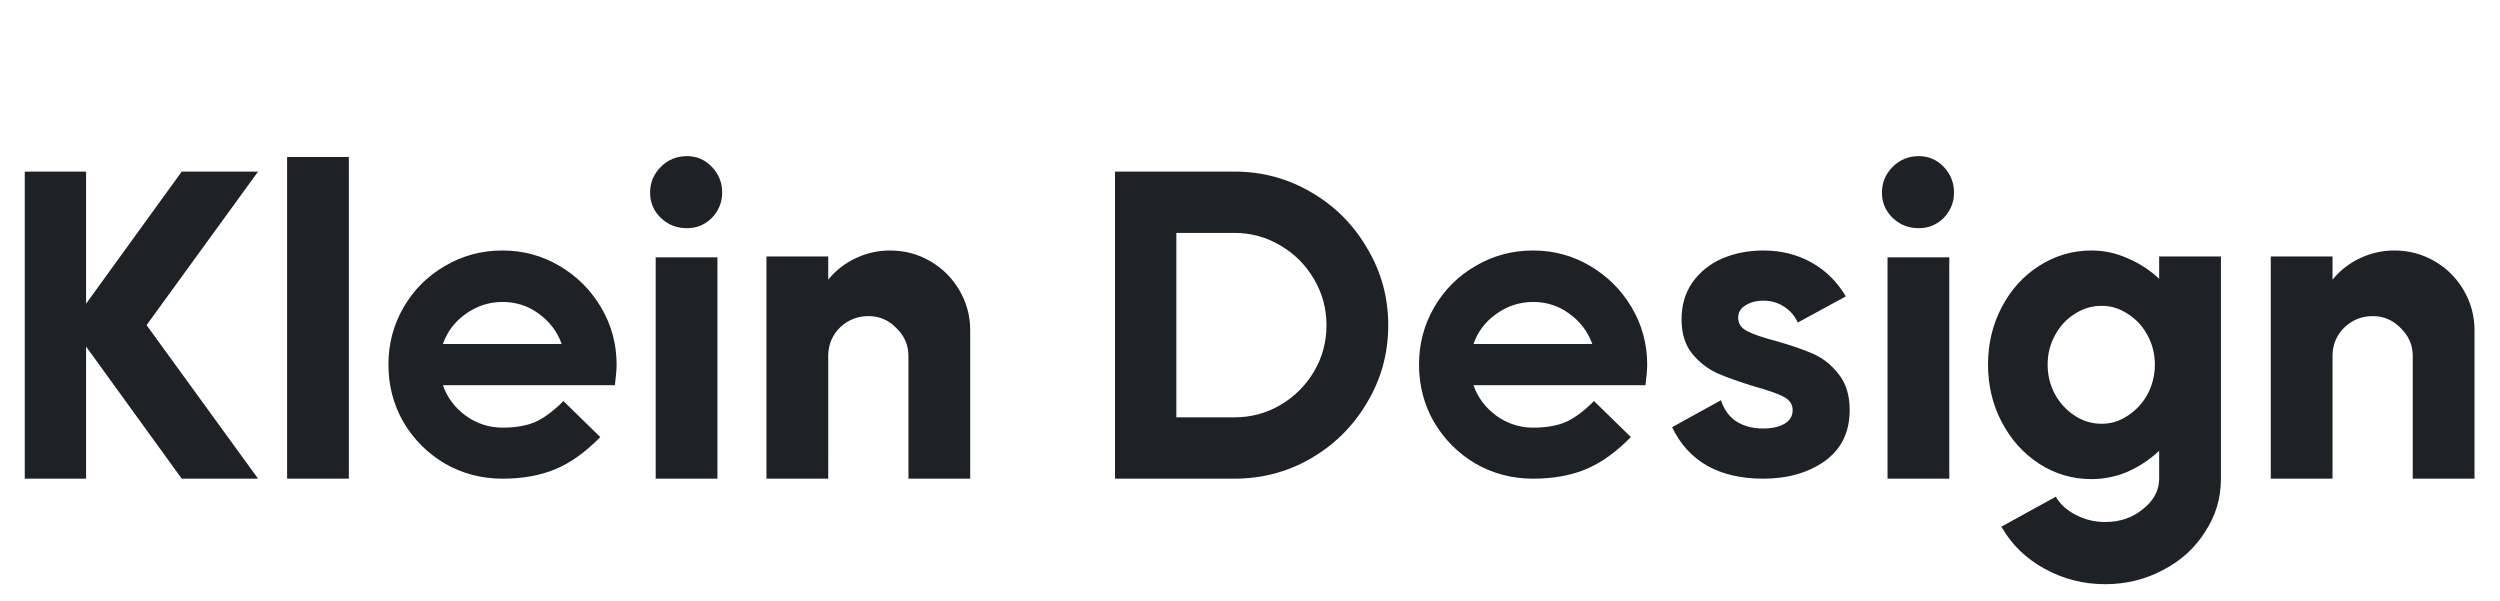
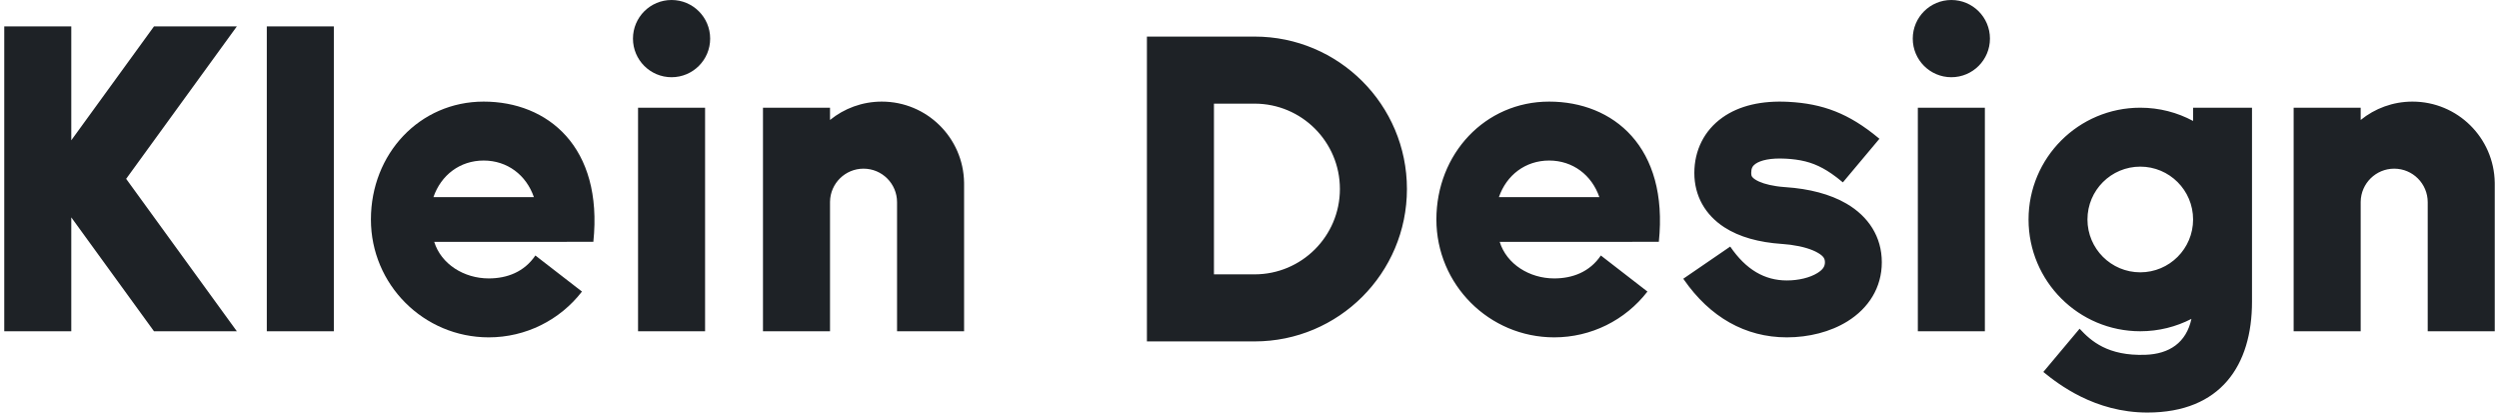
- <svg xmlns="http://www.w3.org/2000/svg" width="408" height="98" viewBox="0 0 408 98" fill="none">
-   <path d="M4.04 28H14.05V49.56L29.66 28H42.12L23.92 53.06L42.12 78.12H29.66L14.05 56.56V78.12H4.04V28ZM56.934 25.62V78.12H46.854V25.62H56.934ZM75.99 67.83C77.81 69.137 79.817 69.79 82.01 69.79C84.11 69.79 85.884 69.487 87.33 68.88C88.777 68.227 90.294 67.107 91.88 65.52L91.95 65.45L97.97 71.33C95.544 73.803 93.094 75.553 90.62 76.58C88.147 77.607 85.277 78.12 82.01 78.12C78.604 78.12 75.477 77.303 72.63 75.67C69.784 73.99 67.52 71.727 65.84 68.88C64.207 66.033 63.39 62.907 63.39 59.5C63.39 56.14 64.207 53.037 65.84 50.19C67.52 47.297 69.784 45.033 72.63 43.4C75.477 41.72 78.604 40.88 82.01 40.88C85.37 40.88 88.474 41.72 91.32 43.4C94.167 45.08 96.43 47.343 98.11 50.19C99.79 53.037 100.63 56.14 100.63 59.5C100.63 60.247 100.537 61.367 100.35 62.86H72.28C72.98 64.867 74.217 66.523 75.99 67.83ZM75.99 51.24C74.217 52.5 72.98 54.133 72.28 56.14H91.67C90.924 54.087 89.664 52.43 87.89 51.17C86.164 49.91 84.204 49.28 82.01 49.28C79.817 49.28 77.81 49.933 75.99 51.24ZM107.007 42H117.087V78.12H107.007V42ZM107.847 27.23C106.681 28.397 106.097 29.797 106.097 31.43C106.097 33.063 106.681 34.44 107.847 35.56C109.014 36.68 110.437 37.24 112.117 37.24C113.704 37.24 115.057 36.68 116.177 35.56C117.297 34.393 117.857 33.017 117.857 31.43C117.857 29.797 117.297 28.397 116.177 27.23C115.057 26.063 113.704 25.48 112.117 25.48C110.437 25.48 109.014 26.063 107.847 27.23ZM148.257 78.12V58.1C148.257 56.327 147.604 54.81 146.297 53.55C145.037 52.243 143.52 51.59 141.747 51.59C139.927 51.59 138.364 52.22 137.057 53.48C135.797 54.74 135.167 56.28 135.167 58.1V78.12H125.087V41.86H135.167V45.64C136.38 44.147 137.874 42.98 139.647 42.14C141.42 41.3 143.287 40.88 145.247 40.88C147.627 40.88 149.82 41.463 151.827 42.63C153.834 43.797 155.42 45.383 156.587 47.39C157.754 49.397 158.337 51.567 158.337 53.9V78.12H148.257ZM201.431 28C205.958 28 210.134 29.12 213.961 31.36C217.834 33.6 220.891 36.657 223.131 40.53C225.418 44.357 226.561 48.533 226.561 53.06C226.561 57.633 225.418 61.833 223.131 65.66C220.891 69.487 217.858 72.52 214.031 74.76C210.204 77 206.004 78.12 201.431 78.12H181.971V28H201.431ZM201.431 68.11C204.184 68.11 206.704 67.433 208.991 66.08C211.278 64.727 213.098 62.907 214.451 60.62C215.804 58.333 216.481 55.813 216.481 53.06C216.481 50.353 215.804 47.857 214.451 45.57C213.098 43.237 211.254 41.393 208.921 40.04C206.634 38.687 204.138 38.01 201.431 38.01H191.981V68.11H201.431ZM244.182 67.83C246.002 69.137 248.008 69.79 250.202 69.79C252.302 69.79 254.075 69.487 255.522 68.88C256.968 68.227 258.485 67.107 260.072 65.52L260.142 65.45L266.162 71.33C263.735 73.803 261.285 75.553 258.812 76.58C256.338 77.607 253.468 78.12 250.202 78.12C246.795 78.12 243.668 77.303 240.822 75.67C237.975 73.99 235.712 71.727 234.032 68.88C232.398 66.033 231.582 62.907 231.582 59.5C231.582 56.14 232.398 53.037 234.032 50.19C235.712 47.297 237.975 45.033 240.822 43.4C243.668 41.72 246.795 40.88 250.202 40.88C253.562 40.88 256.665 41.72 259.512 43.4C262.358 45.08 264.622 47.343 266.302 50.19C267.982 53.037 268.822 56.14 268.822 59.5C268.822 60.247 268.728 61.367 268.542 62.86H240.472C241.172 64.867 242.408 66.523 244.182 67.83ZM244.182 51.24C242.408 52.5 241.172 54.133 240.472 56.14H259.862C259.115 54.087 257.855 52.43 256.082 51.17C254.355 49.91 252.395 49.28 250.202 49.28C248.008 49.28 246.002 49.933 244.182 51.24ZM283.669 51.87C283.669 52.803 284.159 53.527 285.139 54.04C286.119 54.553 287.682 55.09 289.829 55.65C292.302 56.35 294.332 57.05 295.919 57.75C297.506 58.45 298.882 59.547 300.049 61.04C301.262 62.533 301.869 64.493 301.869 66.92C301.869 70.513 300.516 73.29 297.809 75.25C295.102 77.163 291.742 78.12 287.729 78.12C284.182 78.12 281.149 77.42 278.629 76.02C276.109 74.573 274.196 72.473 272.889 69.72L280.869 65.31C281.336 66.803 282.152 67.947 283.319 68.74C284.532 69.533 286.002 69.93 287.729 69.93C289.176 69.93 290.342 69.673 291.229 69.16C292.116 68.647 292.559 67.9 292.559 66.92C292.559 65.987 292.069 65.263 291.089 64.75C290.109 64.237 288.522 63.677 286.329 63.07C283.856 62.323 281.826 61.6 280.239 60.9C278.699 60.2 277.346 59.15 276.179 57.75C275.012 56.303 274.429 54.437 274.429 52.15C274.429 49.817 275.012 47.81 276.179 46.13C277.392 44.403 279.002 43.097 281.009 42.21C283.062 41.323 285.326 40.88 287.799 40.88C290.692 40.88 293.306 41.533 295.639 42.84C297.972 44.147 299.839 45.99 301.239 48.37L293.399 52.64C292.886 51.52 292.139 50.657 291.159 50.05C290.179 49.397 289.059 49.07 287.799 49.07C286.632 49.07 285.652 49.327 284.859 49.84C284.066 50.307 283.669 50.983 283.669 51.87ZM308.044 42H318.124V78.12H308.044V42ZM308.884 27.23C307.718 28.397 307.134 29.797 307.134 31.43C307.134 33.063 307.718 34.44 308.884 35.56C310.051 36.68 311.474 37.24 313.154 37.24C314.741 37.24 316.094 36.68 317.214 35.56C318.334 34.393 318.894 33.017 318.894 31.43C318.894 29.797 318.334 28.397 317.214 27.23C316.094 26.063 314.741 25.48 313.154 25.48C311.474 25.48 310.051 26.063 308.884 27.23ZM332.774 43.4C335.387 41.72 338.234 40.88 341.314 40.88C343.367 40.88 345.327 41.3 347.194 42.14C349.107 42.933 350.834 44.053 352.374 45.5V41.86H362.454V78.19C362.454 81.317 361.591 84.187 359.864 86.8C358.184 89.46 355.897 91.537 353.004 93.03C350.111 94.57 346.961 95.34 343.554 95.34C340.007 95.34 336.717 94.5 333.684 92.82C330.697 91.187 328.387 88.97 326.754 86.17L326.614 85.96L335.504 81.06C336.204 82.273 337.277 83.253 338.724 84C340.217 84.793 341.827 85.19 343.554 85.19C345.981 85.19 348.034 84.49 349.714 83.09C351.441 81.737 352.327 80.127 352.374 78.26V73.57C350.834 75.017 349.107 76.16 347.194 77C345.327 77.793 343.367 78.19 341.314 78.19C338.234 78.19 335.387 77.35 332.774 75.67C330.207 73.99 328.177 71.727 326.684 68.88C325.191 66.033 324.444 62.907 324.444 59.5C324.444 56.093 325.191 52.967 326.684 50.12C328.177 47.273 330.207 45.033 332.774 43.4ZM335.364 54.74C334.571 56.187 334.174 57.773 334.174 59.5C334.174 61.227 334.571 62.837 335.364 64.33C336.157 65.777 337.231 66.943 338.584 67.83C339.937 68.717 341.407 69.16 342.994 69.16C344.534 69.16 345.957 68.717 347.264 67.83C348.617 66.943 349.691 65.777 350.484 64.33C351.277 62.837 351.674 61.227 351.674 59.5C351.674 57.773 351.277 56.187 350.484 54.74C349.691 53.247 348.617 52.08 347.264 51.24C345.957 50.353 344.534 49.91 342.994 49.91C341.407 49.91 339.937 50.353 338.584 51.24C337.231 52.08 336.157 53.247 335.364 54.74ZM393.76 78.12V58.1C393.76 56.327 393.107 54.81 391.8 53.55C390.54 52.243 389.024 51.59 387.25 51.59C385.43 51.59 383.867 52.22 382.56 53.48C381.3 54.74 380.67 56.28 380.67 58.1V78.12H370.59V41.86H380.67V45.64C381.884 44.147 383.377 42.98 385.15 42.14C386.924 41.3 388.79 40.88 390.75 40.88C393.13 40.88 395.324 41.463 397.33 42.63C399.337 43.797 400.924 45.383 402.09 47.39C403.257 49.397 403.84 51.567 403.84 53.9V78.12H393.76Z" fill="#1E2226" />
+ <svg xmlns="http://www.w3.org/2000/svg" width="303" height="50" viewBox="0 0 303 50" fill="none">
+   <path d="M58.643 12.315C66.411 12.315 73.142 17.796 71.943 29.31L52.648 29.311C53.491 32.027 56.273 33.744 59.259 33.744C61.477 33.744 63.564 32.962 64.913 30.966L70.563 35.337C67.877 38.809 63.736 40.887 59.259 40.887C51.369 40.887 44.973 34.491 44.973 26.601C44.973 18.647 50.875 12.315 58.643 12.315ZM28.717 3.202L15.296 21.675L28.717 40.148H18.67L8.643 26.346V40.148H0.515V3.202H8.643V17.003L18.67 3.202H28.717ZM40.478 3.202V40.148H32.35V3.202H40.478ZM85.49 13.054V40.148H77.362V13.054H85.49ZM106.919 12.315C112.373 12.315 116.805 16.692 116.893 22.126L116.894 22.291V40.148H108.766V24.507C108.766 22.263 106.947 20.443 104.702 20.443C102.48 20.443 100.674 22.227 100.639 24.44L100.638 24.507V40.148H92.51V13.054H100.638L100.638 14.54C102.353 13.149 104.538 12.315 106.919 12.315ZM58.643 19.458C55.77 19.458 53.475 21.216 52.553 23.892H64.733C63.811 21.216 61.516 19.458 58.643 19.458ZM81.426 0C84.011 0 86.106 2.095 86.106 4.68C86.106 7.264 84.011 9.36 81.426 9.36C78.842 9.36 76.746 7.264 76.746 4.68C76.746 2.095 78.842 0 81.426 0Z" fill="#1E2226" />
+   <path fill-rule="evenodd" clip-rule="evenodd" d="M273.052 13.054L273.052 26.586L273.052 26.601V26.608V36.576C273.052 44.241 269.283 50 260.367 50C253.973 50 249.544 46.541 247.75 45.081L252.148 39.84C253.531 41.331 255.566 43.161 260.128 43.002C263.028 42.901 265.081 41.538 265.708 38.647C263.85 39.606 261.741 40.148 259.505 40.148C252.023 40.148 245.958 34.083 245.958 26.601C245.958 19.119 252.023 13.054 259.505 13.054C261.822 13.054 264.002 13.636 265.909 14.66L265.909 13.054H273.052ZM152.116 4.434C162.318 4.434 170.589 12.704 170.589 22.906C170.589 33.109 162.318 41.379 152.116 41.379H139.062V4.434H152.116ZM216.836 12.343C220.998 12.562 224.158 13.732 227.767 16.73L227.877 16.821L223.445 22.105C223.217 21.914 222.996 21.735 222.78 21.568L222.636 21.458C221.136 20.322 219.856 19.73 218.338 19.441L218.192 19.415C217.876 19.359 217.549 19.316 217.206 19.283L217.048 19.269C216.968 19.262 216.887 19.256 216.805 19.25L216.64 19.239C216.585 19.236 216.529 19.233 216.473 19.23C214.698 19.136 213.479 19.412 212.837 19.867C212.48 20.121 212.332 20.42 212.332 20.968C212.332 21.342 212.426 21.504 212.821 21.76C213.361 22.11 214.227 22.394 215.361 22.562L215.518 22.584C215.544 22.588 215.571 22.591 215.597 22.595L215.759 22.615L215.923 22.633C216.034 22.645 216.147 22.656 216.262 22.665L216.436 22.679L216.525 22.686C219.351 22.879 221.886 23.52 223.88 24.68C226.55 26.235 228.167 28.7 228.167 31.79C228.167 34.84 226.576 37.353 223.986 38.956C221.928 40.23 219.307 40.887 216.655 40.887C211.603 40.887 207.326 38.422 204.191 33.919L204.096 33.782L209.786 29.885C211.701 32.681 213.946 33.99 216.655 33.99C218.091 33.99 219.46 33.648 220.355 33.093C221.026 32.678 221.27 32.292 221.27 31.79C221.27 31.324 221.077 31.029 220.41 30.64C219.651 30.198 218.522 29.862 217.162 29.678L216.983 29.655C216.713 29.621 216.434 29.594 216.148 29.573L216.052 29.566C213.267 29.375 210.899 28.733 209.069 27.547C206.763 26.052 205.436 23.745 205.436 20.968C205.436 18.228 206.629 15.818 208.843 14.245C210.89 12.791 213.623 12.173 216.836 12.343ZM187.83 12.315C195.598 12.315 202.329 17.796 201.131 29.31L181.835 29.311C182.678 32.027 185.46 33.744 188.446 33.744C190.664 33.744 192.752 32.962 194.101 30.966L199.75 35.337C197.064 38.809 192.923 40.887 188.446 40.887C180.556 40.887 174.16 34.491 174.16 26.601C174.16 18.647 180.062 12.315 187.83 12.315ZM240.663 13.054V40.148H232.535V13.054H240.663ZM292.51 12.315C297.964 12.315 302.396 16.692 302.484 22.126L302.486 22.291V40.148H294.357V24.507C294.357 22.263 292.538 20.443 290.293 20.443C288.071 20.443 286.266 22.227 286.23 24.44L286.229 24.507V40.148H278.101V13.054H286.229L286.229 14.54C287.944 13.149 290.13 12.315 292.51 12.315ZM152.116 12.562H147.19V33.251H152.116C157.829 33.251 162.461 28.62 162.461 22.906C162.461 17.193 157.829 12.562 152.116 12.562ZM259.505 20.197C255.968 20.197 253.101 23.064 253.101 26.601C253.101 30.138 255.968 33.005 259.505 33.005C263.042 33.005 265.909 30.138 265.909 26.601C265.909 23.064 263.042 20.197 259.505 20.197ZM187.83 19.458C184.957 19.458 182.662 21.216 181.74 23.892H193.92C192.998 21.216 190.703 19.458 187.83 19.458ZM236.599 0C239.183 0 241.278 2.095 241.278 4.68C241.278 7.264 239.183 9.36 236.599 9.36C234.014 9.36 231.919 7.264 231.919 4.68C231.919 2.095 234.014 0 236.599 0Z" fill="#1E2226" />
</svg>
